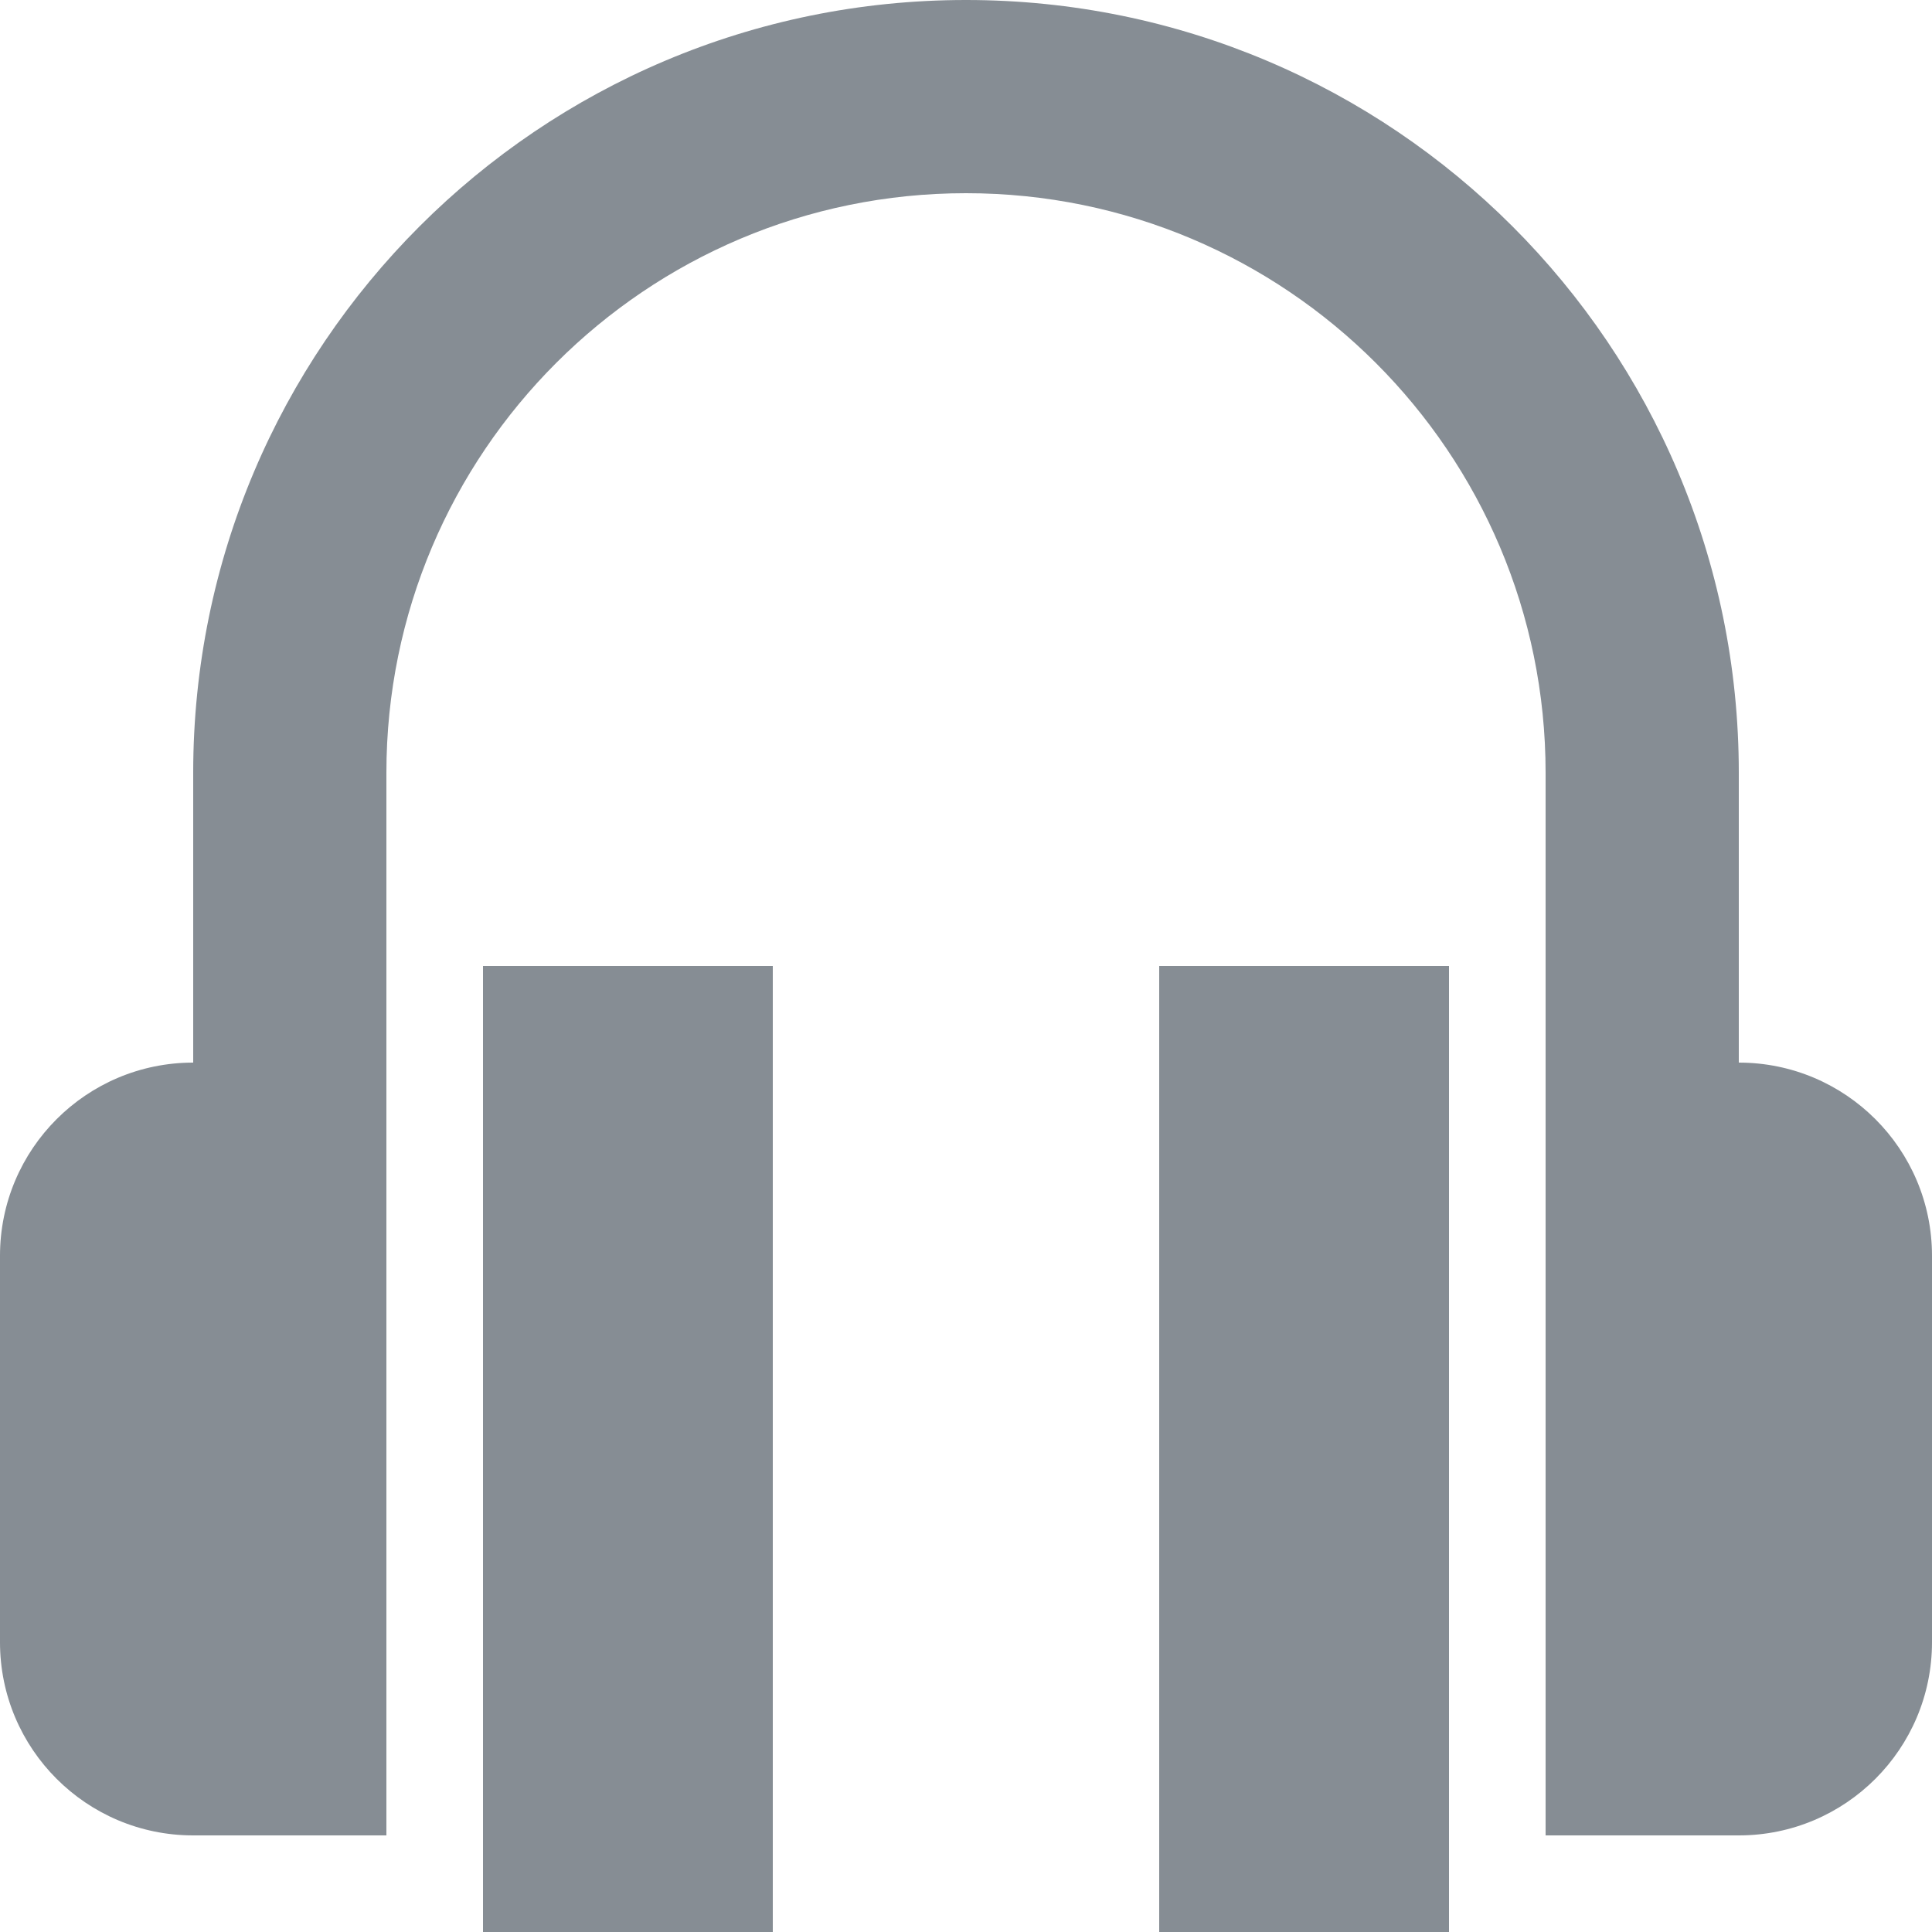
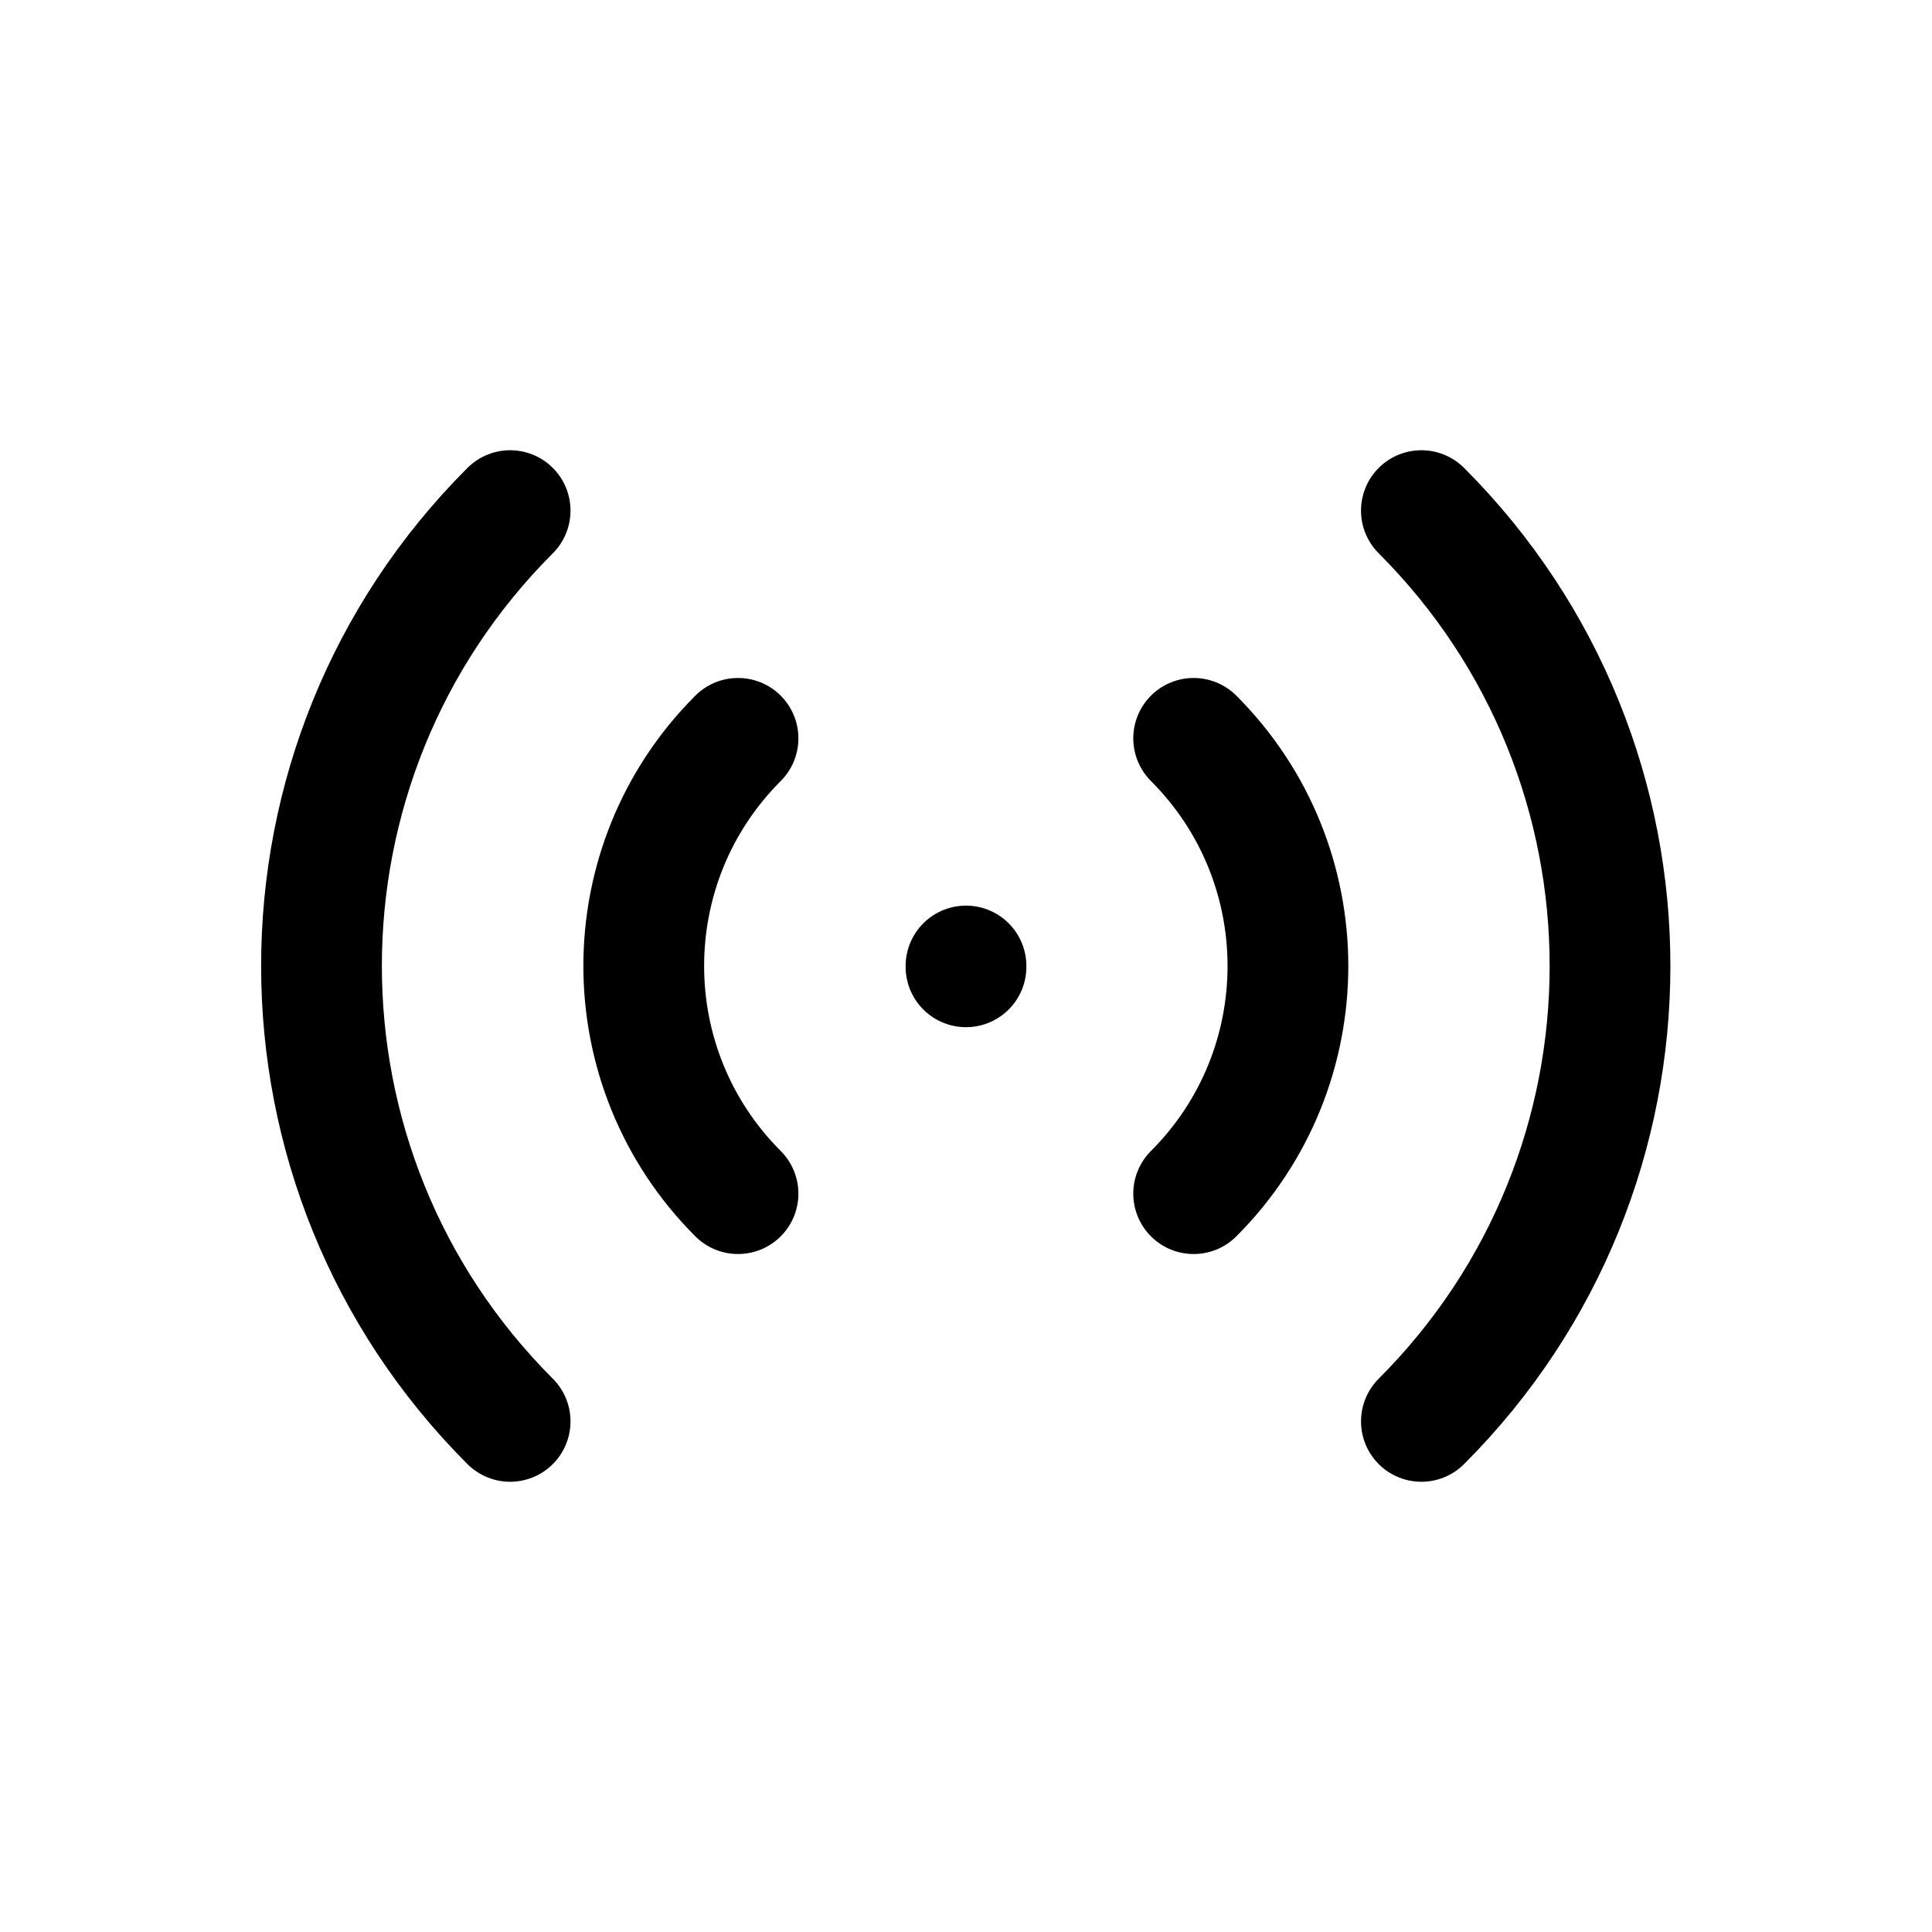
- <svg xmlns="http://www.w3.org/2000/svg" viewBox="0 0 20 20">
-   <path fill="#868d94" d="M16 8A6 6 0 1 0 4 8v11H2a2 2 0 0 1-2-2v-4a2 2 0 0 1 2-2V8a8 8 0 1 1 16 0v3a2 2 0 0 1 2 2v4a2 2 0 0 1-2 2h-2V8zm-4 2h3v10h-3V10zm-7 0h3v10H5V10z" />
+ <svg xmlns="http://www.w3.org/2000/svg" data-icon-name="icon-tabler-access-point" width="24" height="24" viewBox="0 0 24 24" stroke-width="1.5" stroke="currentColor" fill="none" stroke-linecap="round" stroke-linejoin="round">
+   <path stroke="none" d="M0 0h24v24H0z" fill="none" />
+   <line x1="12" y1="12" x2="12" y2="12.01" />
+   <path d="M14.828 9.172a4 4 0 0 1 0 5.656" />
+   <path d="M17.657 6.343a8 8 0 0 1 0 11.314" />
+   <path d="M9.168 14.828a4 4 0 0 1 0 -5.656" />
+   <path d="M6.337 17.657a8 8 0 0 1 0 -11.314" />
</svg>
